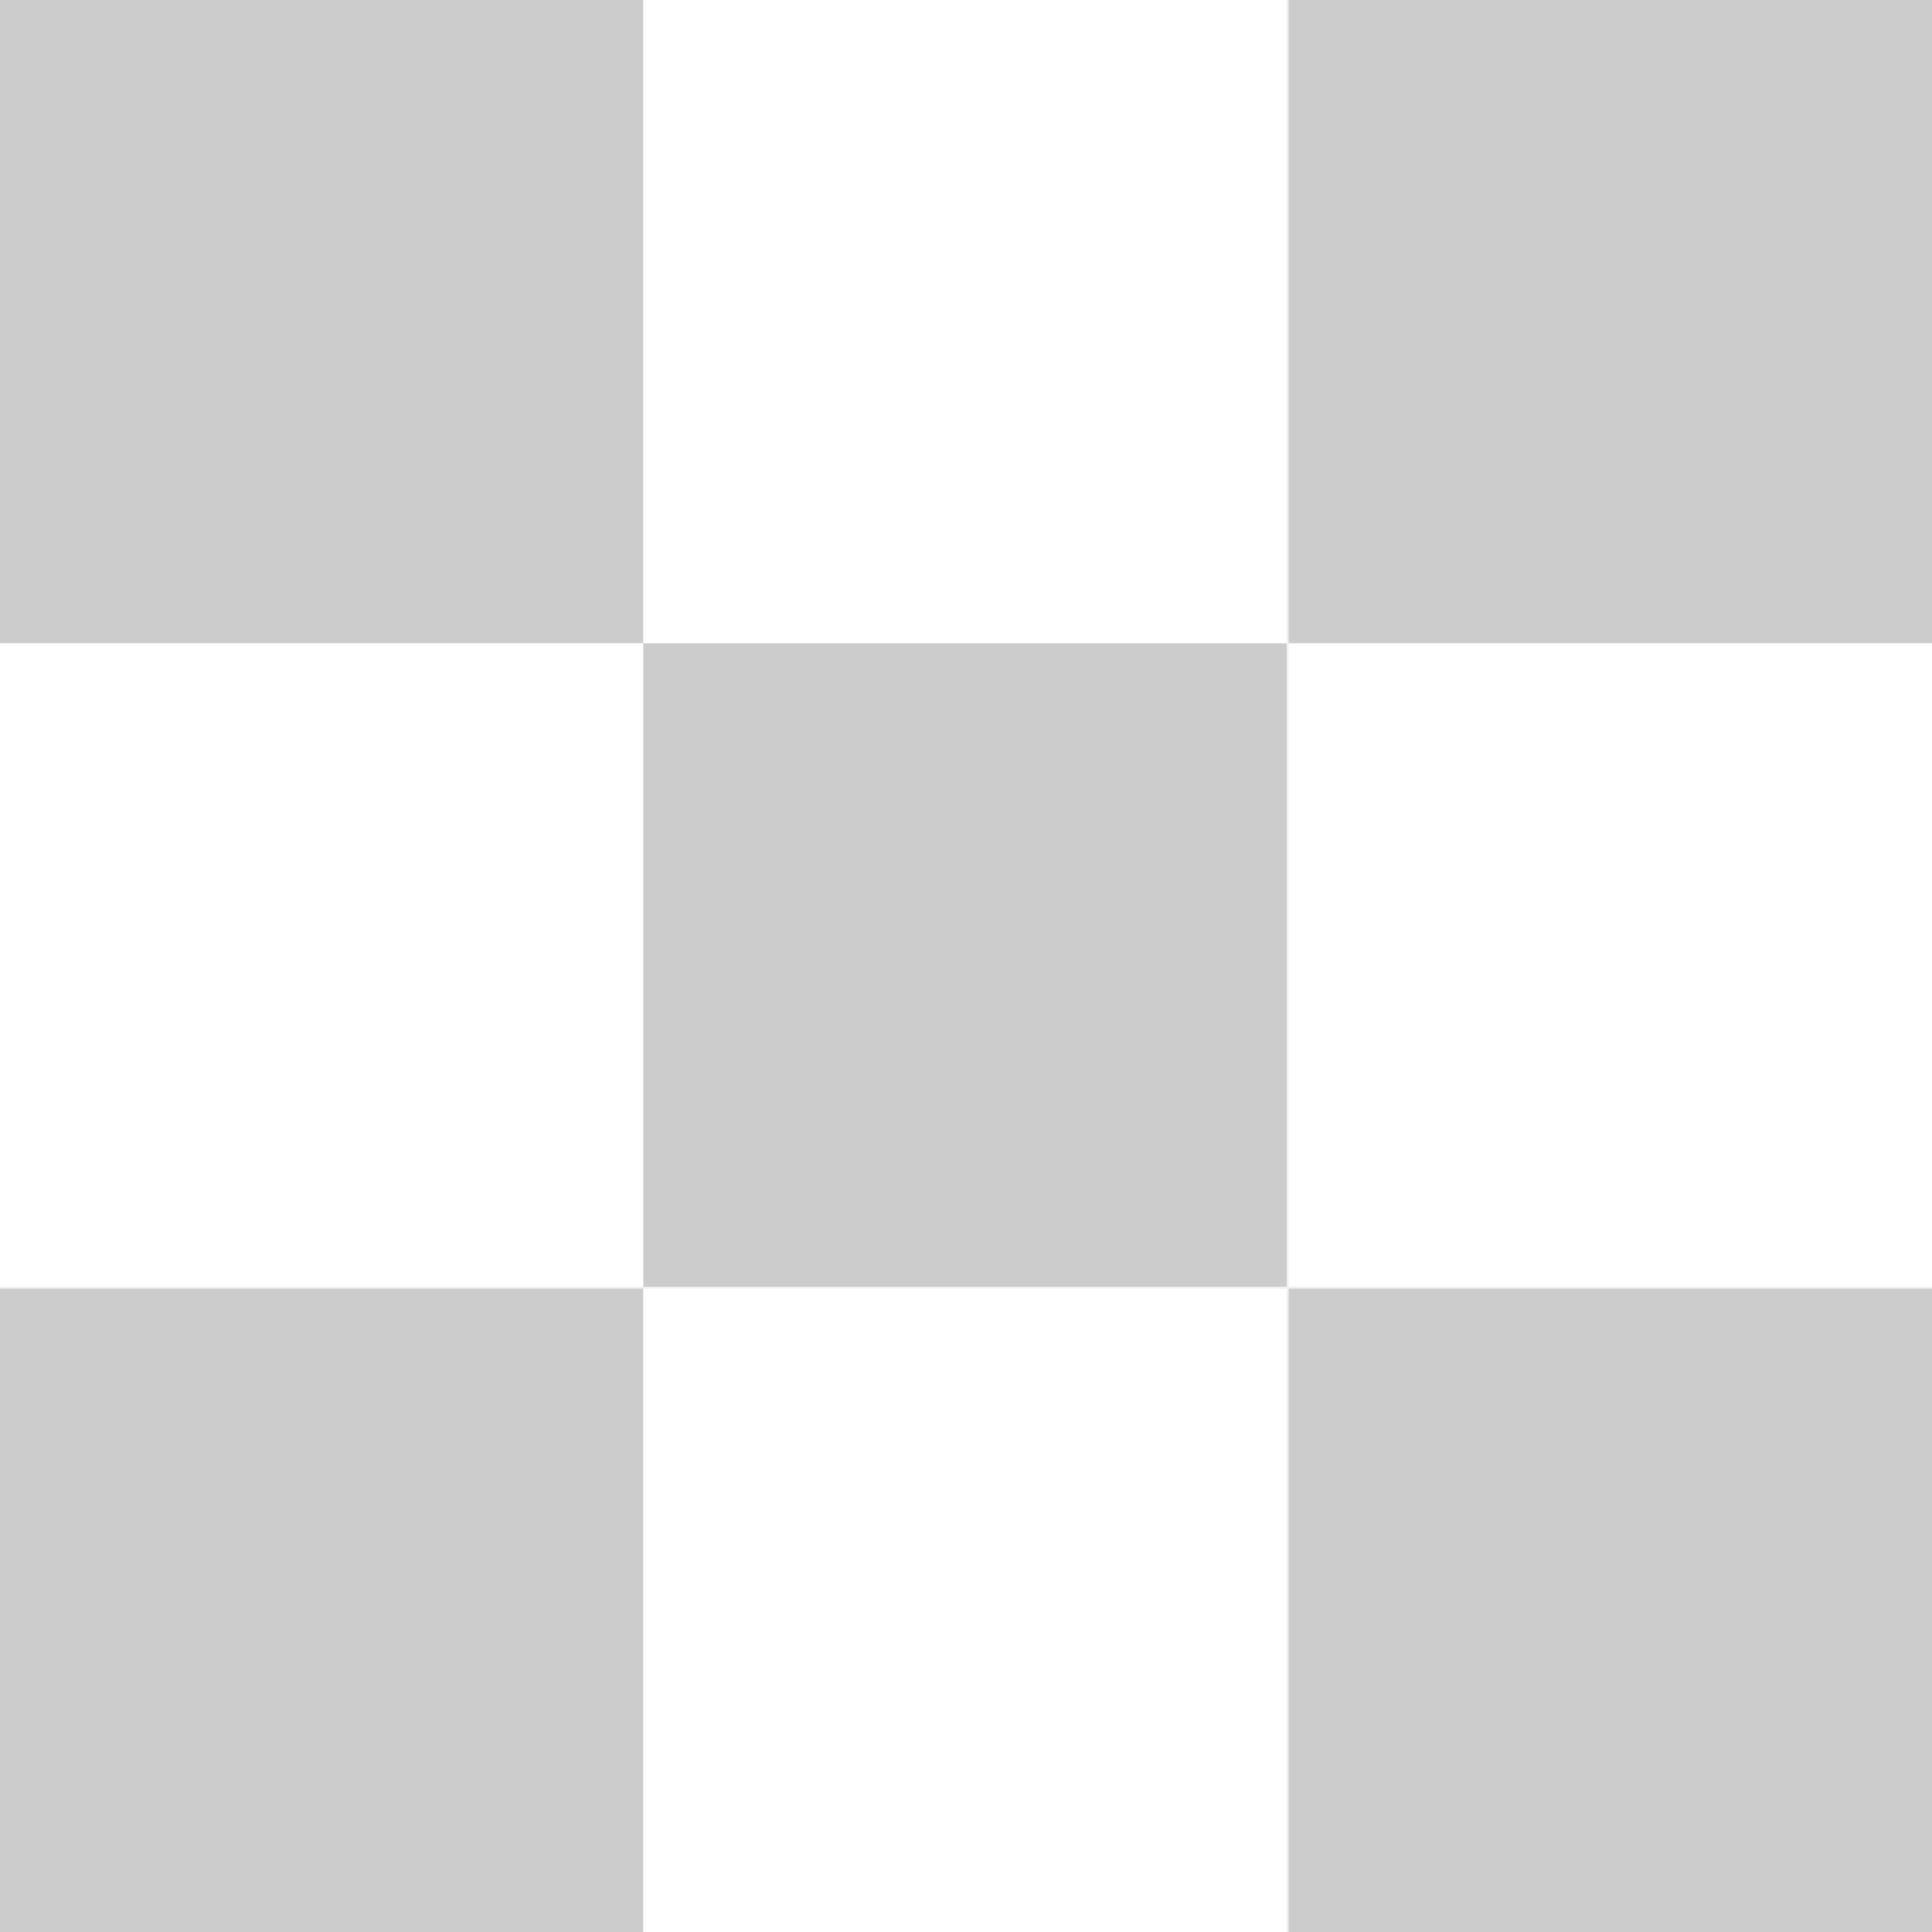
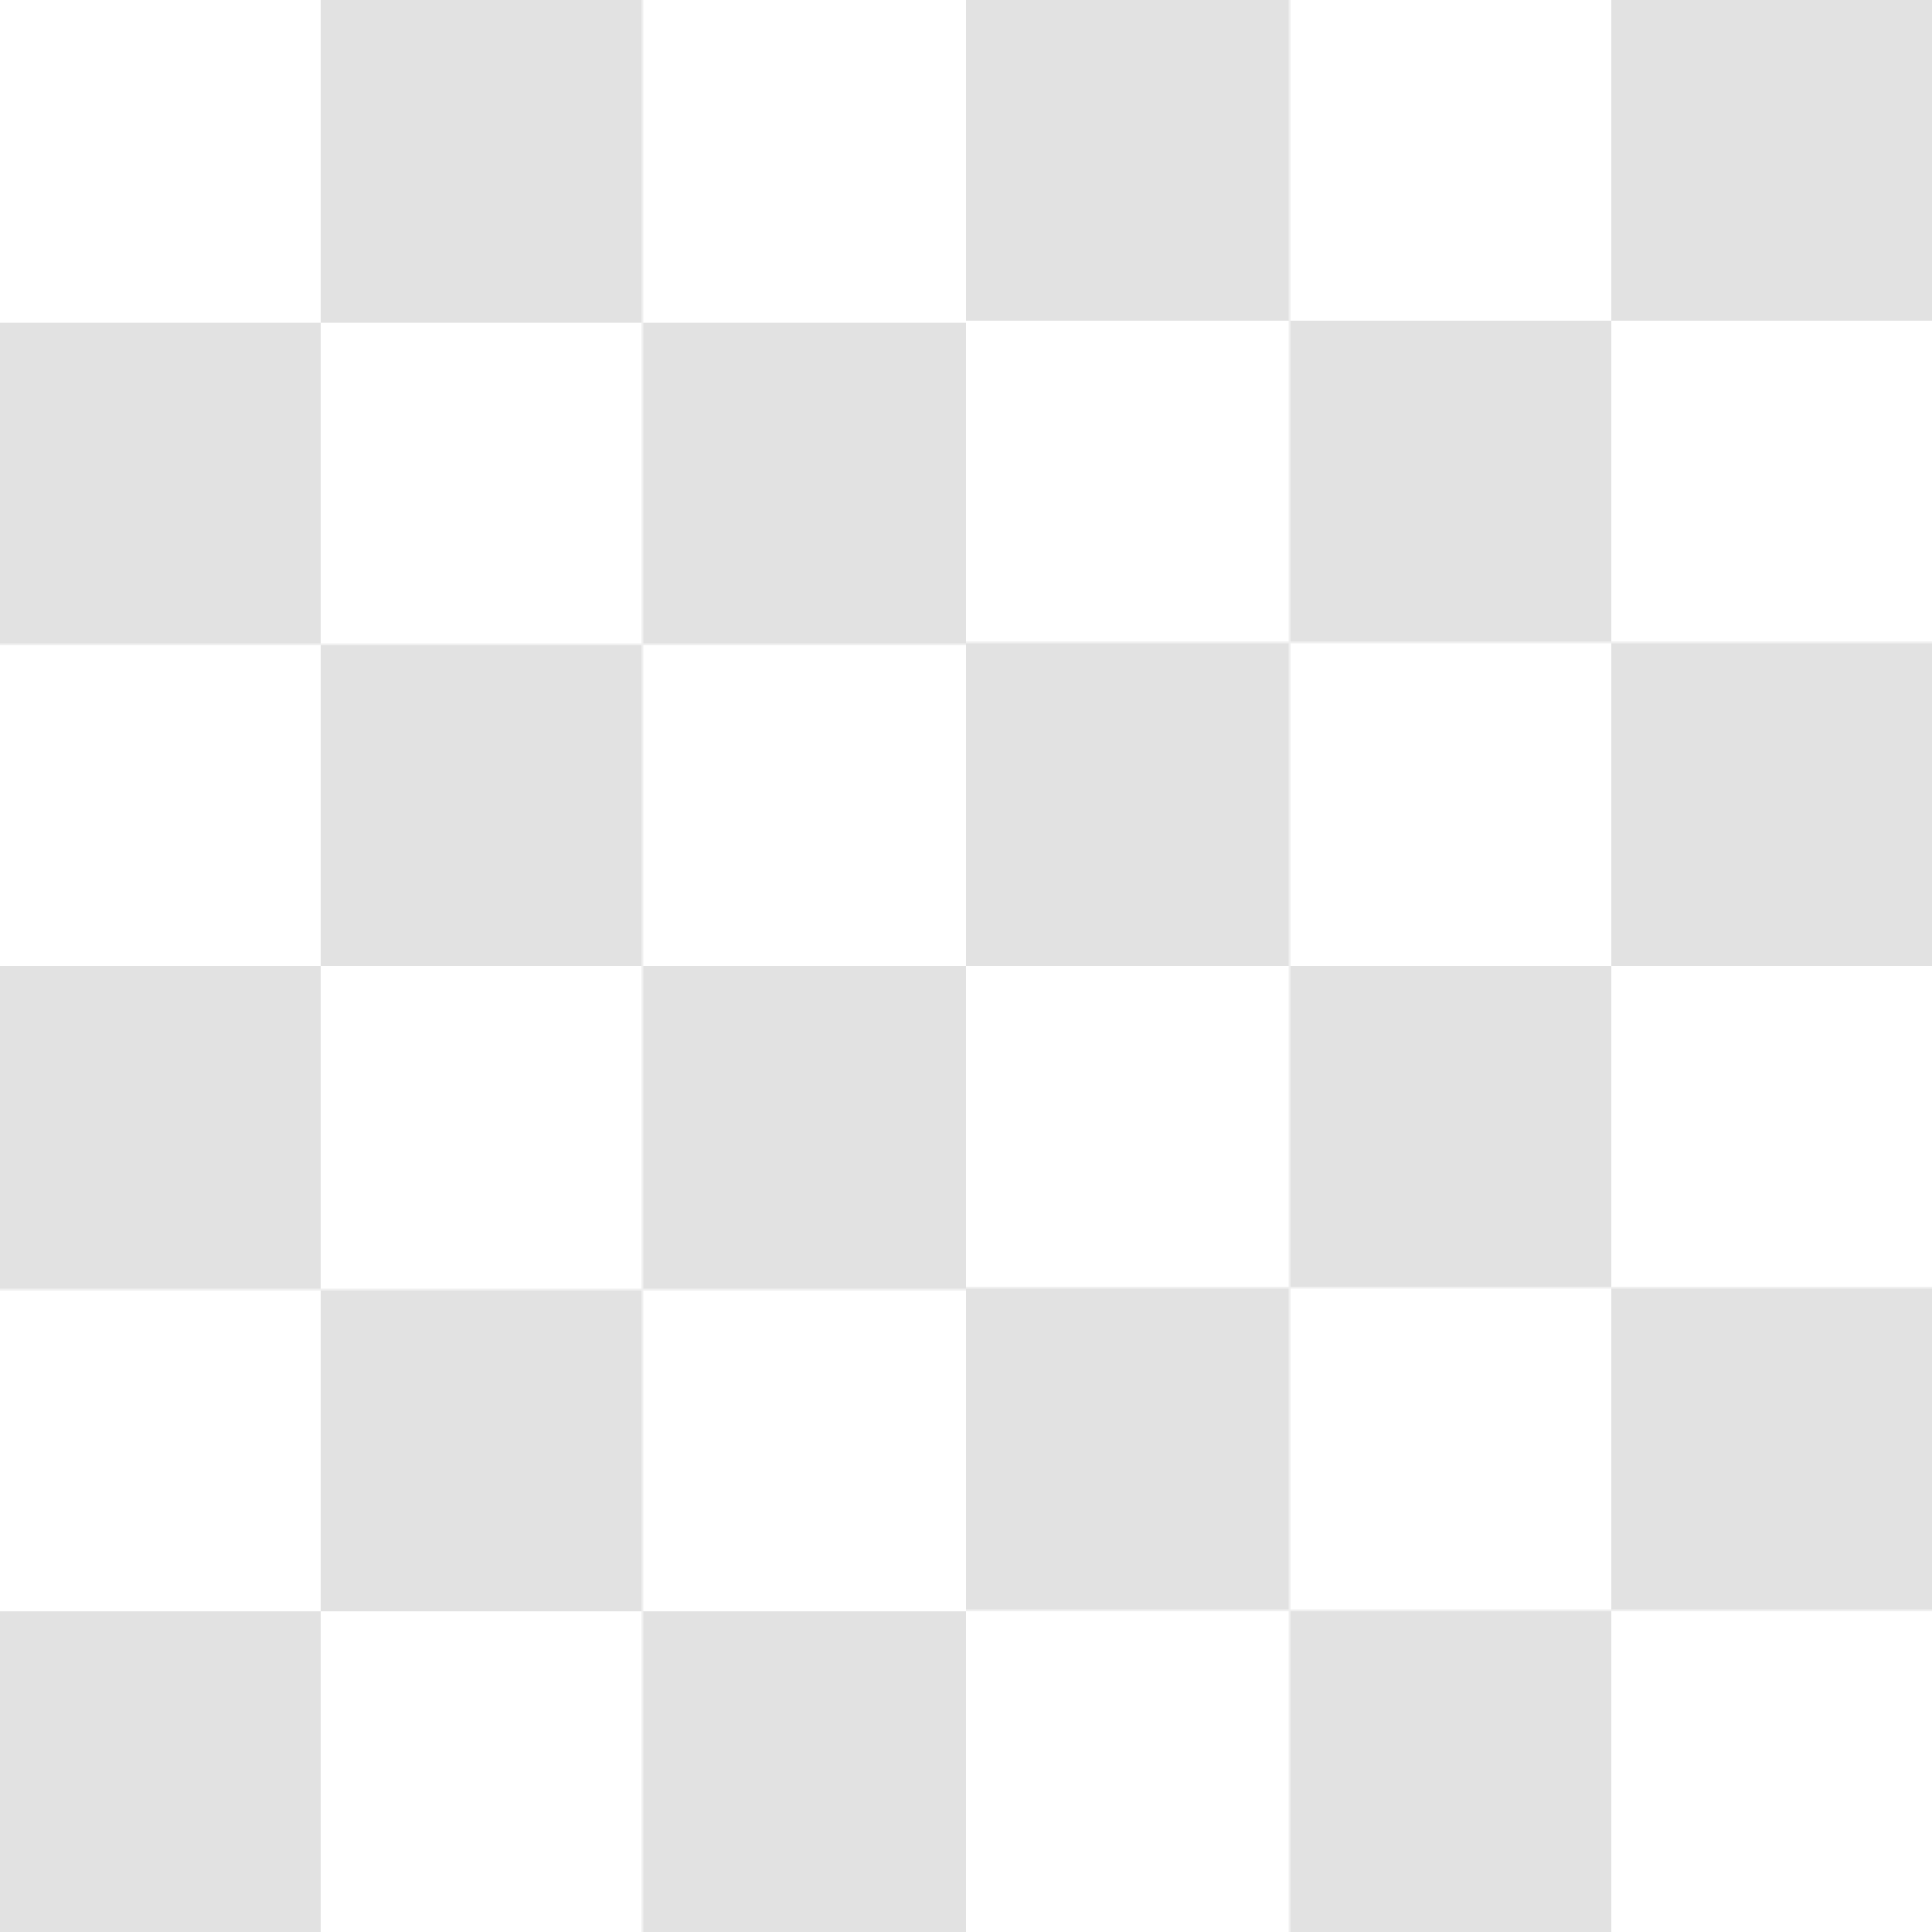
<svg xmlns="http://www.w3.org/2000/svg" version="1.1" id="Layer_1" x="0px" y="0px" viewBox="0 0 100 100" style="enable-background:new 0 0 100 100;" xml:space="preserve">
  <style type="text/css">
- 	.st0{fill:#CCCCCC;}
+ 	.st0{fill:#E2E2E2;}
	.st1{fill:#FFFFFF;}
</style>
-   <rect class="st0" width="33.3" height="33.3" />
-   <rect x="33.3" class="st1" width="33.3" height="33.3" />
-   <rect x="66.7" class="st0" width="33.3" height="33.3" />
-   <rect y="66.7" class="st0" width="33.3" height="33.3" />
-   <rect x="33.3" y="66.7" class="st1" width="33.3" height="33.3" />
-   <rect x="66.7" y="66.7" class="st0" width="33.3" height="33.3" />
-   <rect y="33.3" class="st1" width="33.3" height="33.3" />
-   <rect x="33.3" y="33.3" class="st0" width="33.3" height="33.3" />
-   <rect x="66.7" y="33.3" class="st1" width="33.3" height="33.3" />
+   <rect x="83.4" y="0" class="st0" width="16.6" height="16.6" />
+   <rect x="83.4" y="16.6" class="st1" width="16.6" height="16.6" />
+   <rect x="83.4" y="33.3" class="st0" width="16.6" height="16.7" />
+   <rect x="50" y="0" class="st0" width="16.7" height="16.6" />
+   <rect x="50" y="16.6" class="st1" width="16.7" height="16.6" />
+   <rect x="50" y="33.3" class="st0" width="16.7" height="16.7" />
+   <rect x="66.8" y="0" class="st1" width="16.6" height="16.6" />
+   <rect x="66.8" y="16.6" class="st0" width="16.6" height="16.6" />
+   <rect x="66.8" y="33.3" class="st1" width="16.6" height="16.7" />
+   <rect x="83.4" y="50" class="st1" width="16.6" height="16.6" />
+   <rect x="83.4" y="66.7" class="st0" width="16.6" height="16.6" />
+   <rect x="83.4" y="83.4" class="st1" width="16.6" height="16.7" />
+   <rect x="50" y="50" class="st1" width="16.7" height="16.6" />
+   <rect x="50" y="66.7" class="st0" width="16.7" height="16.6" />
+   <rect x="50" y="83.4" class="st1" width="16.7" height="16.7" />
+   <rect x="66.8" y="50" class="st0" width="16.6" height="16.6" />
+   <rect x="66.8" y="66.7" class="st1" width="16.6" height="16.6" />
+   <rect x="66.8" y="83.4" class="st0" width="16.6" height="16.7" />
+   <rect x="0" y="83.4" class="st0" width="16.6" height="16.6" />
+   <rect x="0" y="66.8" class="st1" width="16.6" height="16.6" />
+   <rect x="0" y="50" class="st0" width="16.6" height="16.7" />
+   <rect x="33.3" y="83.4" class="st0" width="16.7" height="16.6" />
+   <rect x="33.3" y="66.8" class="st1" width="16.7" height="16.6" />
+   <rect x="33.3" y="50" class="st0" width="16.7" height="16.7" />
+   <rect x="16.6" y="83.4" class="st1" width="16.6" height="16.6" />
+   <rect x="16.6" y="66.8" class="st0" width="16.6" height="16.6" />
+   <rect x="16.6" y="50" class="st1" width="16.6" height="16.7" />
+   <rect x="0" y="33.4" class="st1" width="16.6" height="16.6" />
+   <rect x="0" y="16.7" class="st0" width="16.6" height="16.6" />
+   <rect x="0" y="0" class="st1" width="16.6" height="16.7" />
+   <rect x="33.3" y="33.4" class="st1" width="16.7" height="16.6" />
+   <rect x="33.3" y="16.7" class="st0" width="16.7" height="16.6" />
+   <rect x="33.3" y="0" class="st1" width="16.7" height="16.7" />
+   <rect x="16.6" y="33.4" class="st0" width="16.6" height="16.6" />
+   <rect x="16.6" y="16.7" class="st1" width="16.6" height="16.6" />
+   <rect x="16.6" y="0" class="st0" width="16.6" height="16.7" />
</svg>
